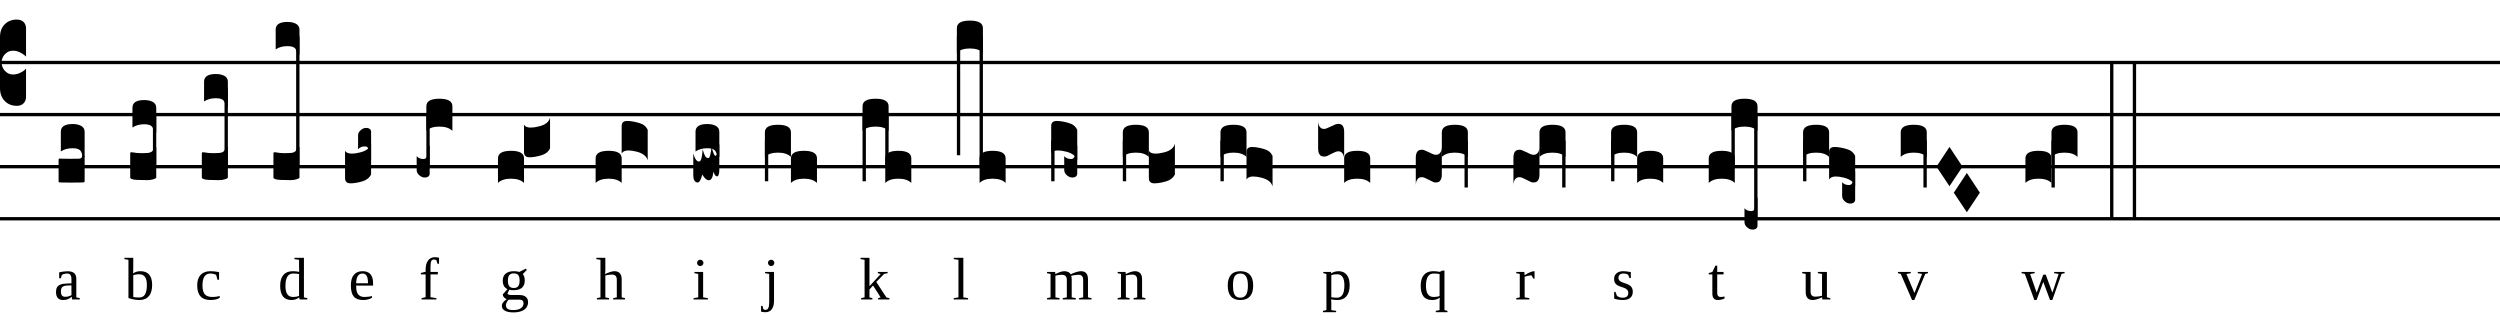
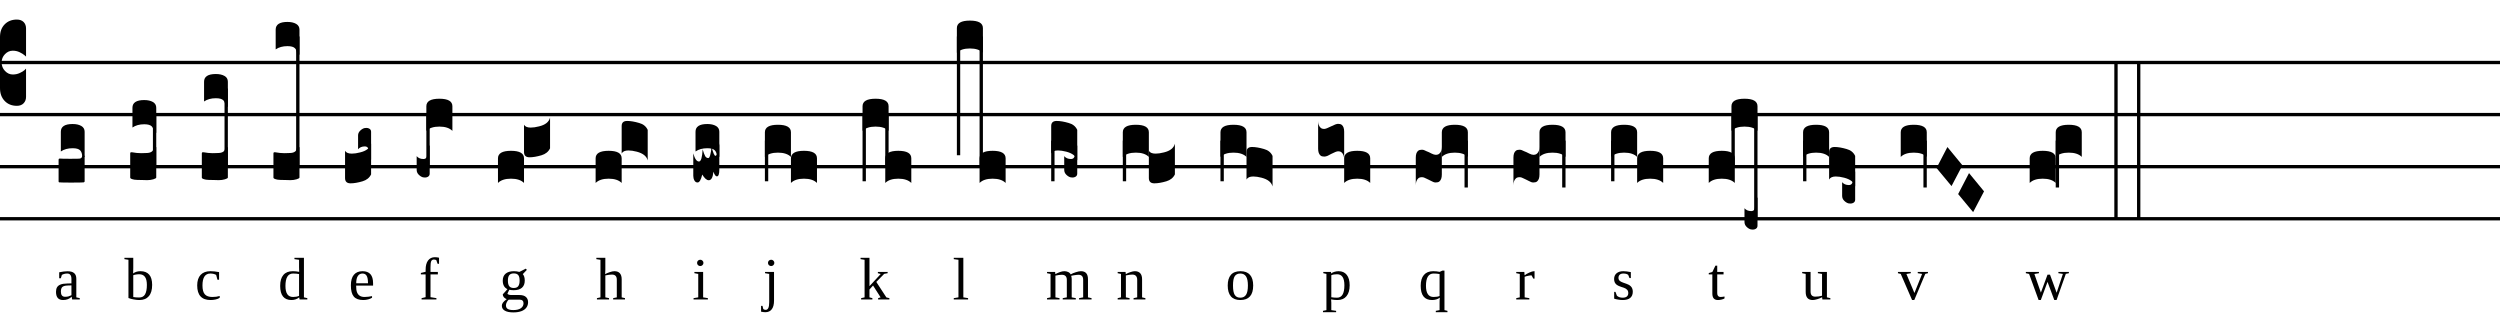
<svg xmlns="http://www.w3.org/2000/svg" xmlns:xlink="http://www.w3.org/1999/xlink" version="1.1" class="Exsurge ChantScore" width="600" height="77.196" viewBox="0 0 600 77.196">
  <g>
    <defs>
      <g id="PodatusLowerShort" class="glyph" transform="scale(0.0625)">
        <path d="M-4.688-30.28c22.396 0 34.636-.262 36.72-.782 5.728-1.563 8.593-5.21 8.593-10.938H50v97.656c0 2.604-1.302 4.167-3.906 4.688-5.21.52-21.355.78-48.438.78-23.958 0-38.54-.26-43.75-.78-2.604 0-3.906-1.302-3.906-3.906v-82.032c0-3.646 1.302-5.468 3.906-5.468h2.344c2.604.52 15.625.78 39.063.78z">
</path>
      </g>
      <g id="PodatusUpperShort" class="glyph" transform="scale(0.0625)">
        <path d="M-46.094-63.78c13.542 0 24.61 2.473 33.203 7.42C-4.298-51.41 0-43.99 0-34.093V62h-9.375c0-10.938-2.604-19.14-7.812-24.61-5.21-5.468-14.844-8.203-28.907-8.202-18.23 0-33.333 4.166-45.312 12.5v-75.782c0-19.79 15.104-29.687 45.312-29.687z">
</path>
      </g>
      <g id="PodatusLower" class="glyph" transform="scale(0.0625)">
        <path d="M-50 42.17V-50q0-5.42 3.61-5.42h2.41q19.28 3.61 35.55 3.61 4.21 0 10.84-.3t9.04-.3q13.25 0 20.48-4.82t7.23-12.65L50-75.3V41.57q0 3.61-11.14 6.92-11.15 3.32-24.4 3.32-3.01 0-7.83-.3-4.82-.31-12.05-.31-19.88 0-28.31-1.2Q-50 46.99-50 42.17">
</path>
      </g>
      <g id="PodatusUpper" class="glyph" transform="scale(0.0625)">
        <path d="m-46.094-55.78c13.542 0 24.61 2.473 33.203 7.42c8.593 4.947 12.891 12.367 12.891 22.264v96.093h-9.375c0-10.938-2.604-19.14-7.812-24.61c-5.21-5.468-14.844-8.203-28.907-8.202c-18.23 0-33.333 4.166-45.312 12.5v-75.782c0-19.79 15.104-29.687 45.312-29.687z">
</path>
      </g>
      <g id="BeginningAscLiquescent" class="glyph" transform="scale(0.0625)">
        <path d="M-50 43.688V-61c4.167 7.292 12.76 10.938 25.78 10.938 9.376 0 20.053-1.563 32.032-4.688C31.773-60.48 45.833-71.677 50-88.344v117.97C43.75 42.645 32.812 51.5 17.187 56.186-.52 61.398-15.886 64-28.906 64-42.97 64-50 57.23-50 43.687z">
</path>
      </g>
      <g id="TerminatingAscLiquescent" class="glyph" transform="scale(0.0625)">
        <path d="M-9.375 40.22c0-11.98-4.948-17.97-14.844-17.97-10.936 0-19.53 3.646-25.78 10.938v-53.126c0-6.77 2.604-12.76 7.813-17.968 5.208-5.21 10.677-8.594 16.406-10.157 2.603-.52 5.207-.78 7.81-.78 3.647 0 7.032.78 10.157 2.343C-2.603-43.896 0-39.73 0-34V73.03h-9.375V40.22z">
</path>
      </g>
      <g id="TerminatingDesLiquescent" class="glyph" transform="scale(0.0625)">
        <path d="M-9.375-48.156V-80.97H0V26.845c0 5.73-2.604 9.896-7.813 12.5-3.125 1.562-6.51 2.343-10.156 2.343-2.603 0-5.207-.26-7.81-.78-5.73-1.563-11.2-4.95-16.407-10.157C-47.398 25.542-50 19.292-50 12v-52.344c6.25 7.292 14.844 10.938 25.78 10.938 9.897 0 14.845-6.25 14.845-18.75z">
</path>
      </g>
      <g id="PunctumQuadratum" class="glyph" transform="scale(0.0625)">
        <path d="M0-60.906c33.333 0 50 9.635 50 28.906v94.53C39.062 51.595 22.396 46.126 0 46.126s-39.063 5.47-50 16.406V-32c0-19.27 16.667-28.906 50-28.906z">
</path>
      </g>
      <g id="PunctumQuadratumAscLiquescent" class="glyph" transform="scale(0.0625)">
        <path d="M-50 43.688V-61c4.167 7.292 12.76 10.938 25.78 10.938 9.376 0 20.053-1.563 32.032-4.688C31.773-60.48 45.833-71.677 50-88.344v117.97C43.75 42.645 32.812 51.5 17.187 56.186-.52 61.398-15.886 64-28.906 64-42.97 64-50 57.23-50 43.687z">
</path>
      </g>
      <g id="PunctumQuadratumDesLiquescent" class="glyph" transform="scale(0.0625)">
        <path d="M-50-56.03c0-13.022 7.03-19.532 21.094-19.532 13.02 0 28.385 2.604 46.093 7.812C32.813-63.583 43.75-54.73 50-41.187V76C45.833 59.854 31.77 48.656 7.812 42.406c-11.98-3.125-22.656-4.687-32.03-4.687-13.022 0-21.615 3.905-25.782 11.718v-105.47z">
</path>
      </g>
      <g id="Quilisma" class="glyph" transform="scale(0.0625)">
        <path d="M-50 34.938V-51c5.73 20.833 13.02 31.25 21.875 31.25 7.813 0 12.5-15.625 14.063-46.875 3.645 12.5 6.9 21.224 9.765 26.172s6.9 7.422 12.11 7.422c5.208 0 9.374-14.324 12.5-42.97 5.73 22.917 10.677 34.375 14.843 34.375 5.73 0 10.677-15.885 14.844-47.656v100c0 17.707-3.125 26.56-9.375 26.56-4.688 0-9.115-5.988-13.28-17.968-2.085 21.875-8.074 32.813-17.97 32.813-7.813 0-16.146-7.292-25-21.875-4.688 20.312-10.677 30.47-17.97 30.47-5.207 0-9.244-2.605-12.108-7.814C-48.568 47.698-50 41.708-50 34.938z">
</path>
      </g>
      <g id="BeginningDesLiquescent" class="glyph" transform="scale(0.0625)">
        <path d="M-50-56.03c0-13.022 7.03-19.532 21.094-19.532 13.02 0 28.385 2.604 46.093 7.812C32.813-63.583 43.75-54.73 50-41.187V76C45.833 59.854 31.77 48.656 7.812 42.406c-11.98-3.125-22.656-4.687-32.03-4.687-13.022 0-21.615 3.905-25.782 11.718v-105.47z">
</path>
      </g>
      <g id="OriscusDes" class="glyph" transform="scale(0.0625)">
        <path d="M-50 30.844v-106.25c0 11.458 3.125 20.052 9.375 25.78 3.125 3.126 7.813 4.69 14.063 4.688 4.687 0 13.41-3.255 26.17-9.765 12.762-6.51 21.746-9.766 26.954-9.766 6.25 0 10.938 1.303 14.063 3.907C46.875-55.874 50-47.02 50-34V72.25c0-11.98-3.125-20.833-9.375-26.563C37.5 42.563 32.812 41 26.562 41 21.875 41 13.023 44.385 0 51.156c-4.167 2.604-8.594 4.948-13.28 7.032-4.69 2.083-9.116 3.124-13.283 3.124-6.25 0-10.937-1.302-14.062-3.906C-46.875 52.198-50 43.344-50 30.844z">
</path>
      </g>
      <g id="OriscusAsc" class="glyph" transform="scale(0.0625)">
        <path d="M50 30.25c0 12.5-3.125 21.354-9.375 26.562-3.125 2.605-7.813 3.907-14.063 3.907-3.125 0-5.99-.522-8.593-1.564-2.605-1.04-5.6-2.474-8.986-4.297C5.6 53.035 2.734 51.603.39 50.56c-2.343-1.04-5.338-2.474-8.984-4.296-3.646-1.823-6.77-3.256-9.375-4.297-2.603-1.043-5.468-1.564-8.593-1.564-6.25 0-10.937 1.563-14.062 4.688C-46.875 50.824-50 59.677-50 71.656v-106.25c0-13.02 3.125-21.875 9.375-26.562 3.125-2.604 7.813-3.906 14.063-3.907 3.125 0 5.99.52 8.593 1.563 2.605 1.042 5.73 2.474 9.376 4.297 3.646 1.823 6.51 2.995 8.594 3.516l10.938 5.468c6.25 3.126 11.458 4.69 15.624 4.69 6.25 0 10.938-1.564 14.063-4.69C46.875-55.426 50-64.02 50-76V30.25z">
</path>
      </g>
-       <g id="PunctumInclinatum" class="glyph" transform="scale(0.0625)">
-         <path d="M0-75.78L50 0 0 75-50 0 0-75.78z">
+       <g id="PunctumInclinatumDescendens" class="glyph" transform="scale(0.0625)">
+         <path d="M-7.921-75.365L49.726-5.226 7.84 74.589-49.726 5.226z">
</path>
      </g>
      <g id="DoClef" class="glyph" transform="scale(0.0625)">
        <path d="M0 98.406V-97.688C0-118 5.99-134.275 17.97-146.516c11.978-12.24 27.603-18.36 46.874-18.36 10.937 0 19.53 3.126 25.78 9.376s9.376 14.583 9.376 25v107.813l-6.25-5.47c-4.167-3.645-10.287-7.42-18.36-11.327-8.072-3.907-16.796-5.86-26.17-5.86-11.46 0-21.486 4.427-30.08 13.282-8.593 8.854-12.89 19.53-12.89 32.03s4.297 23.308 12.89 32.423c8.594 9.115 18.62 13.672 30.08 13.672 9.374 0 18.098-1.822 26.17-5.468 8.073-3.646 14.193-7.292 18.36-10.938l6.25-6.25V132c0 9.896-3.125 18.1-9.375 24.61-6.25 6.51-14.844 9.765-25.78 9.765-19.272 0-34.897-6.25-46.876-18.75C5.99 135.125 0 118.72 0 98.405z">
</path>
      </g>
      <style>svg.Exsurge .supertitle{fill:#000;font-family:Fake-{};font-size:18.667px;font-kerning:normal}svg.Exsurge .title{fill:#000;font-family:Fake-{};font-size:24px;font-kerning:normal}svg.Exsurge .subtitle{fill:#000;font-family:Fake-{};font-size:16px;font-kerning:normal}svg.Exsurge .textLeftRight{fill:#000;font-family:Fake-{};font-size:14.4px;font-kerning:normal}svg.Exsurge .annotation{fill:#000;font-family:Fake-{};font-size:10.667px;font-kerning:normal}svg.Exsurge .dropCap{fill:#000;font-family:Fake-{};font-size:64px;font-kerning:normal}svg.Exsurge .aboveLinesText{fill:#000;font-family:Fake-{};font-size:16px;font-kerning:normal}svg.Exsurge .choralSign{fill:#000;font-family:Fake-{};font-size:9.375px;font-kerning:normal}svg.Exsurge .lyric{fill:#000;font-family:Fake-{};font-size:14.4px;font-kerning:normal}svg.Exsurge .translation{fill:#000;font-family:Fake-{};font-size:12px;font-kerning:normal}</style>
    </defs>
    <g class="Titles">
</g>
    <g class="chantLine" transform="translate(0,58.75)" element-index="0">
      <g class="staffLines">
        <line x1="0" y1="-43.75" x2="600" y2="-43.75" stroke="#000" stroke-width="0.8" class="staffLine">
</line>
        <line x1="0" y1="-31.25" x2="600" y2="-31.25" stroke="#000" stroke-width="0.8" class="staffLine">
</line>
        <line x1="0" y1="-18.75" x2="600" y2="-18.75" stroke="#000" stroke-width="0.8" class="staffLine">
</line>
        <line x1="0" y1="-6.25" x2="600" y2="-6.25" stroke="#000" stroke-width="0.8" class="staffLine">
</line>
      </g>
      <g class="ChantNotationElement DoClef" transform="translate(0,0)">
        <use xlink:href="#DoClef" class="" source-index="1" element-index="-1" x="0" y="-43.75">
</use>
      </g>
      <g class="ChantNotationElement Podatus" transform="translate(14.0625,0)">
        <text source-index="5" x="-1.123" y="13.117" class="lyric" text-anchor="start" style="">
          <tspan source-index="0" style="">a</tspan>
        </text>
        <use xlink:href="#PodatusLowerShort" class=" note" source-index="7" element-index="0" id="note-1" x="3.125" y="-18.75">
</use>
        <use xlink:href="#PodatusUpperShort" class=" note" source-index="8" element-index="1" id="note-2" x="6.25" y="-25">
</use>
      </g>
      <g class="ChantNotationElement Podatus" transform="translate(31.25,0)">
        <text source-index="11" x="-1.389" y="13.117" class="lyric" text-anchor="start" style="">
          <tspan source-index="0" style="">b</tspan>
        </text>
        <use xlink:href="#PodatusLower" class=" note" source-index="13" element-index="2" id="note-3" x="3.125" y="-18.75">
</use>
        <rect x="5.45" y="-31.25" width="0.8" height="12.5" fill="#000" class="neumeLine">
</rect>
        <use xlink:href="#PodatusUpper" class=" note" source-index="14" element-index="3" id="note-4" x="6.25" y="-31.25">
</use>
      </g>
      <g class="ChantNotationElement Podatus" transform="translate(48.4375,0)">
        <text source-index="17" x="-1.656" y="13.117" class="lyric" text-anchor="start" style="">
          <tspan source-index="0" style="">c</tspan>
        </text>
        <use xlink:href="#PodatusLower" class=" note" source-index="19" element-index="4" id="note-5" x="3.125" y="-18.75">
</use>
        <rect x="5.45" y="-37.5" width="0.8" height="18.75" fill="#000" class="neumeLine">
</rect>
        <use xlink:href="#PodatusUpper" class=" note" source-index="20" element-index="5" id="note-6" x="6.25" y="-37.5">
</use>
      </g>
      <g class="ChantNotationElement Podatus" transform="translate(65.625,0)">
        <text source-index="23" x="1.102" y="13.117" class="lyric" text-anchor="start" style="">
          <tspan source-index="0" style="">d</tspan>
        </text>
        <use xlink:href="#PodatusLower" class=" note" source-index="25" element-index="6" id="note-7" x="3.125" y="-18.75">
</use>
        <rect x="5.45" y="-50" width="0.8" height="31.25" fill="#000" class="neumeLine">
</rect>
        <use xlink:href="#PodatusUpper" class=" note" source-index="26" element-index="7" id="note-8" x="6.25" y="-50">
</use>
      </g>
      <g class="ChantNotationElement Podatus" transform="translate(82.8125,0)">
        <text source-index="29" x="0.835" y="13.117" class="lyric" text-anchor="start" style="">
          <tspan source-index="0" style="">e</tspan>
        </text>
        <use xlink:href="#BeginningAscLiquescent" class=" note" source-index="31" element-index="8" id="note-9" x="3.125" y="-18.75">
</use>
        <use xlink:href="#TerminatingAscLiquescent" class=" note" source-index="32" element-index="9" id="note-10" x="6.25" y="-25">
</use>
      </g>
      <g class="ChantNotationElement Podatus" transform="translate(100,0)">
        <text source-index="36" x="0.569" y="13.117" class="lyric" text-anchor="start" style="">
          <tspan source-index="0" style="">f</tspan>
        </text>
        <use xlink:href="#TerminatingDesLiquescent" class=" note" source-index="38" element-index="10" id="note-11" x="3.125" y="-18.75">
</use>
        <rect x="2.325" y="-31.25" width="0.8" height="12.5" fill="#000" class="neumeLine">
</rect>
        <use xlink:href="#PunctumQuadratum" class=" note" source-index="40" element-index="11" id="note-12" x="5.45" y="-31.25">
</use>
      </g>
      <g class="ChantNotationElement Podatus" transform="translate(119.5125,0)">
        <text source-index="43" x="0.303" y="13.117" class="lyric" text-anchor="start" style="">
          <tspan source-index="0" style="">g</tspan>
        </text>
        <use xlink:href="#PunctumQuadratum" class=" note" source-index="45" element-index="12" id="note-13" x="3.125" y="-18.75">
</use>
        <use xlink:href="#PunctumQuadratumAscLiquescent" class=" note" source-index="46" element-index="13" id="note-14" x="9.375" y="-25">
</use>
      </g>
      <g class="ChantNotationElement Podatus" transform="translate(142.95,0)">
        <text source-index="50" x="0.036" y="13.117" class="lyric" text-anchor="start" style="">
          <tspan source-index="0" style="">h</tspan>
        </text>
        <use xlink:href="#PunctumQuadratum" class=" note" source-index="52" element-index="14" id="note-15" x="3.125" y="-18.75">
</use>
        <use xlink:href="#PunctumQuadratumDesLiquescent" class=" note" source-index="53" element-index="15" id="note-16" x="9.375" y="-25">
</use>
      </g>
      <g class="ChantNotationElement Podatus" transform="translate(166.3875,0)">
        <text source-index="57" x="-0.23" y="13.117" class="lyric" text-anchor="start" style="">
          <tspan source-index="0" style="">i</tspan>
        </text>
        <use xlink:href="#Quilisma" class=" note" source-index="59" element-index="16" id="note-17" x="3.125" y="-18.75">
</use>
        <use xlink:href="#PodatusUpperShort" class=" note" source-index="61" element-index="17" id="note-18" x="6.25" y="-25">
</use>
      </g>
      <g class="ChantNotationElement Clivis" transform="translate(183.575,0)">
        <text source-index="64" x="-0.497" y="13.117" class="lyric" text-anchor="start" style="">
          <tspan source-index="0" style="">j</tspan>
        </text>
        <rect x="0" y="-25" width="0.8" height="9.757" fill="#000" class="neumeLine">
</rect>
        <use xlink:href="#PunctumQuadratum" class=" note" source-index="66" element-index="18" id="note-19" x="3.125" y="-25">
</use>
        <use xlink:href="#PunctumQuadratum" class=" note" source-index="67" element-index="19" id="note-20" x="9.375" y="-18.75">
</use>
      </g>
      <g class="ChantNotationElement Clivis" transform="translate(207.0125,0)">
        <text source-index="70" x="-0.763" y="13.117" class="lyric" text-anchor="start" style="">
          <tspan source-index="0" style="">k</tspan>
        </text>
        <rect x="0" y="-31.25" width="0.8" height="16.007" fill="#000" class="neumeLine">
</rect>
        <use xlink:href="#PunctumQuadratum" class=" note" source-index="72" element-index="20" id="note-21" x="3.125" y="-31.25">
</use>
        <rect x="5.45" y="-31.25" width="0.8" height="12.5" fill="#000" class="neumeLine">
</rect>
        <use xlink:href="#PunctumQuadratum" class=" note" source-index="73" element-index="21" id="note-22" x="8.575" y="-18.75">
</use>
      </g>
      <g class="ChantNotationElement Clivis" transform="translate(229.65,0)">
        <text source-index="76" x="-1.029" y="13.117" class="lyric" text-anchor="start" style="">
          <tspan source-index="0" style="">l</tspan>
        </text>
        <rect x="0" y="-50" width="0.8" height="28.507" fill="#000" class="neumeLine">
</rect>
        <use xlink:href="#PunctumQuadratum" class=" note" source-index="78" element-index="22" id="note-23" x="3.125" y="-50">
</use>
        <rect x="5.45" y="-50" width="0.8" height="31.25" fill="#000" class="neumeLine">
</rect>
        <use xlink:href="#PunctumQuadratum" class=" note" source-index="79" element-index="23" id="note-24" x="8.575" y="-18.75">
</use>
      </g>
      <g class="ChantNotationElement Clivis" transform="translate(252.2875,0)">
        <text source-index="82" x="-1.296" y="13.117" class="lyric" text-anchor="start" style="">
          <tspan source-index="0" style="">m</tspan>
        </text>
        <rect x="0" y="-25" width="0.8" height="9.757" fill="#000" class="neumeLine">
</rect>
        <use xlink:href="#BeginningDesLiquescent" class=" note" source-index="84" element-index="24" id="note-25" x="3.125" y="-25">
</use>
        <use xlink:href="#TerminatingDesLiquescent" class=" note" source-index="85" element-index="25" id="note-26" x="6.25" y="-18.75">
</use>
      </g>
      <g class="ChantNotationElement Clivis" transform="translate(269.475,0)">
        <text source-index="89" x="-1.562" y="13.117" class="lyric" text-anchor="start" style="">
          <tspan source-index="0" style="">n</tspan>
        </text>
        <rect x="0" y="-25" width="0.8" height="9.757" fill="#000" class="neumeLine">
</rect>
        <use xlink:href="#PunctumQuadratum" class=" note" source-index="91" element-index="26" id="note-27" x="3.125" y="-25">
</use>
        <use xlink:href="#PunctumQuadratumAscLiquescent" class=" note" source-index="92" element-index="27" id="note-28" x="9.375" y="-18.75">
</use>
      </g>
      <g class="ChantNotationElement Clivis" transform="translate(292.9125,0)">
        <text source-index="96" x="1.195" y="13.117" class="lyric" text-anchor="start" style="">
          <tspan source-index="0" style="">o</tspan>
        </text>
        <rect x="0" y="-25" width="0.8" height="9.757" fill="#000" class="neumeLine">
</rect>
        <use xlink:href="#PunctumQuadratum" class=" note" source-index="98" element-index="28" id="note-29" x="3.125" y="-25">
</use>
        <use xlink:href="#PunctumQuadratumDesLiquescent" class=" note" source-index="99" element-index="29" id="note-30" x="9.375" y="-18.75">
</use>
      </g>
      <g class="ChantNotationElement Clivis" transform="translate(316.35,0)">
        <text source-index="103" x="0.929" y="13.117" class="lyric" text-anchor="start" style="">
          <tspan source-index="0" style="">p</tspan>
        </text>
        <use xlink:href="#OriscusDes" class=" note" source-index="105" element-index="30" id="note-31" x="3.125" y="-25">
</use>
        <use xlink:href="#PunctumQuadratum" class=" note" source-index="107" element-index="31" id="note-32" x="9.375" y="-18.75">
</use>
      </g>
      <g class="ChantNotationElement PesQuassus" transform="translate(339.7875,0)">
        <text source-index="110" x="0.663" y="13.117" class="lyric" text-anchor="start" style="">
          <tspan source-index="0" style="">q</tspan>
        </text>
        <use xlink:href="#OriscusAsc" class=" note" source-index="112" element-index="32" id="note-33" x="3.125" y="-18.75">
</use>
        <use xlink:href="#PunctumQuadratum" class=" note" source-index="114" element-index="33" id="note-34" x="9.375" y="-25">
</use>
        <rect x="11.7" y="-25" width="0.8" height="11.25" fill="#000" class="neumeLine">
</rect>
      </g>
      <g class="ChantNotationElement PesQuassus" transform="translate(363.225,0)">
        <text source-index="117" x="0.396" y="13.117" class="lyric" text-anchor="start" style="">
          <tspan source-index="0" style="">r</tspan>
        </text>
        <use xlink:href="#OriscusAsc" class=" note" source-index="119" element-index="34" id="note-35" x="3.125" y="-18.75">
</use>
        <use xlink:href="#PunctumQuadratum" class=" note" source-index="121" element-index="35" id="note-36" x="9.375" y="-25">
</use>
        <rect x="11.7" y="-25" width="0.8" height="11.25" fill="#000" class="neumeLine">
</rect>
      </g>
      <g class="ChantNotationElement Clivis" transform="translate(386.6625,0)">
        <text source-index="124" x="0.13" y="13.117" class="lyric" text-anchor="start" style="">
          <tspan source-index="0" style="">s</tspan>
        </text>
        <rect x="0" y="-25" width="0.8" height="9.757" fill="#000" class="neumeLine">
</rect>
        <use xlink:href="#PunctumQuadratum" class=" note" source-index="126" element-index="36" id="note-37" x="3.125" y="-25">
</use>
        <use xlink:href="#PunctumQuadratum" class=" note" source-index="128" element-index="37" id="note-38" x="9.375" y="-18.75">
</use>
      </g>
      <g class="ChantNotationElement Torculus" transform="translate(410.1,0)">
        <text source-index="131" x="-0.137" y="13.117" class="lyric" text-anchor="start" style="">
          <tspan source-index="0" style="">t</tspan>
        </text>
        <use xlink:href="#PunctumQuadratum" class=" note" source-index="133" element-index="38" id="note-39" x="3.125" y="-18.75">
</use>
        <rect x="5.45" y="-31.25" width="0.8" height="12.5" fill="#000" class="neumeLine">
</rect>
        <use xlink:href="#PunctumQuadratum" class=" note" source-index="134" element-index="39" id="note-40" x="8.575" y="-31.25">
</use>
        <rect x="10.9" y="-31.25" width="0.8" height="25" fill="#000" class="neumeLine">
</rect>
        <use xlink:href="#TerminatingDesLiquescent" class=" note" source-index="135" element-index="40" id="note-41" x="11.7" y="-6.25">
</use>
      </g>
      <g class="ChantNotationElement Ancus" transform="translate(432.7375,0)">
        <text source-index="139" x="-0.403" y="13.117" class="lyric" text-anchor="start" style="">
          <tspan source-index="0" style="">u</tspan>
        </text>
        <rect x="0" y="-25" width="0.8" height="9.757" fill="#000" class="neumeLine">
</rect>
        <use xlink:href="#PunctumQuadratum" class=" note" source-index="141" element-index="41" id="note-42" x="3.125" y="-25">
</use>
        <use xlink:href="#BeginningDesLiquescent" class=" note" source-index="142" element-index="42" id="note-43" x="9.375" y="-18.75">
</use>
        <use xlink:href="#TerminatingDesLiquescent" class=" note" source-index="143" element-index="43" id="note-44" x="12.5" y="-12.5">
</use>
      </g>
      <g class="ChantNotationElement Climacus" transform="translate(456.175,0)">
        <text source-index="147" x="-0.669" y="13.117" class="lyric" text-anchor="start" style="">
          <tspan source-index="0" style="">v</tspan>
        </text>
        <use xlink:href="#PunctumQuadratum" class=" note" source-index="149" element-index="44" id="note-45" x="3.125" y="-25">
</use>
        <rect x="5.45" y="-25" width="0.8" height="11.25" fill="#000" class="neumeLine">
</rect>
-         <use xlink:href="#PunctumInclinatum" class=" note" source-index="151" element-index="45" id="note-46" x="11.7" y="-18.75">
- </use>
-         <use xlink:href="#PunctumInclinatum" class=" note" source-index="152" element-index="46" id="note-47" x="15.867" y="-12.5">
- </use>
-       </g>
-       <g class="ChantNotationElement Punctum" transform="translate(486.1042,0)">
+         <use xlink:href="#PunctumInclinatumDescendens" class=" note" source-index="151" element-index="45" id="note-46" x="11.7" y="-18.75">
+ </use>
+         <use xlink:href="#PunctumInclinatumDescendens" class=" note" source-index="152" element-index="46" id="note-47" x="16.887" y="-12.5">
+ </use>
+       </g>
+       <g class="ChantNotationElement Punctum" transform="translate(487.1245,0)">
        <text source-index="155" x="-0.936" y="13.117" class="lyric" text-anchor="start" style="">
          <tspan source-index="0" style="">w</tspan>
        </text>
        <use xlink:href="#PunctumQuadratum" class=" note" source-index="157" element-index="47" id="note-48" x="3.125" y="-18.75">
</use>
      </g>
-       <g class="ChantNotationElement Virga" transform="translate(492.3542,0)">
+       <g class="ChantNotationElement Virga" transform="translate(493.3745,0)">
        <use xlink:href="#PunctumQuadratum" class=" note" source-index="158" element-index="48" id="note-49" x="3.125" y="-25">
</use>
        <rect x="0" y="-25" width="0.8" height="11.25" fill="#000" class="neumeLine">
</rect>
      </g>
-       <g class="ChantNotationElement DoubleBar" transform="translate(506.4167,0)">
+       <g class="ChantNotationElement DoubleBar" transform="translate(507.437,0)">
        <rect x="0" y="-43.75" width="0.8" height="37.5" fill="#000" class="dividerLine" source-index="163" element-index="49" source="[object Object]">
</rect>
        <rect x="5.45" y="-43.75" width="0.8" height="37.5" fill="#000" class="dividerLine" source-index="163" element-index="49" source="[object Object]">
</rect>
      </g>
    </g>
  </g>
</svg>
